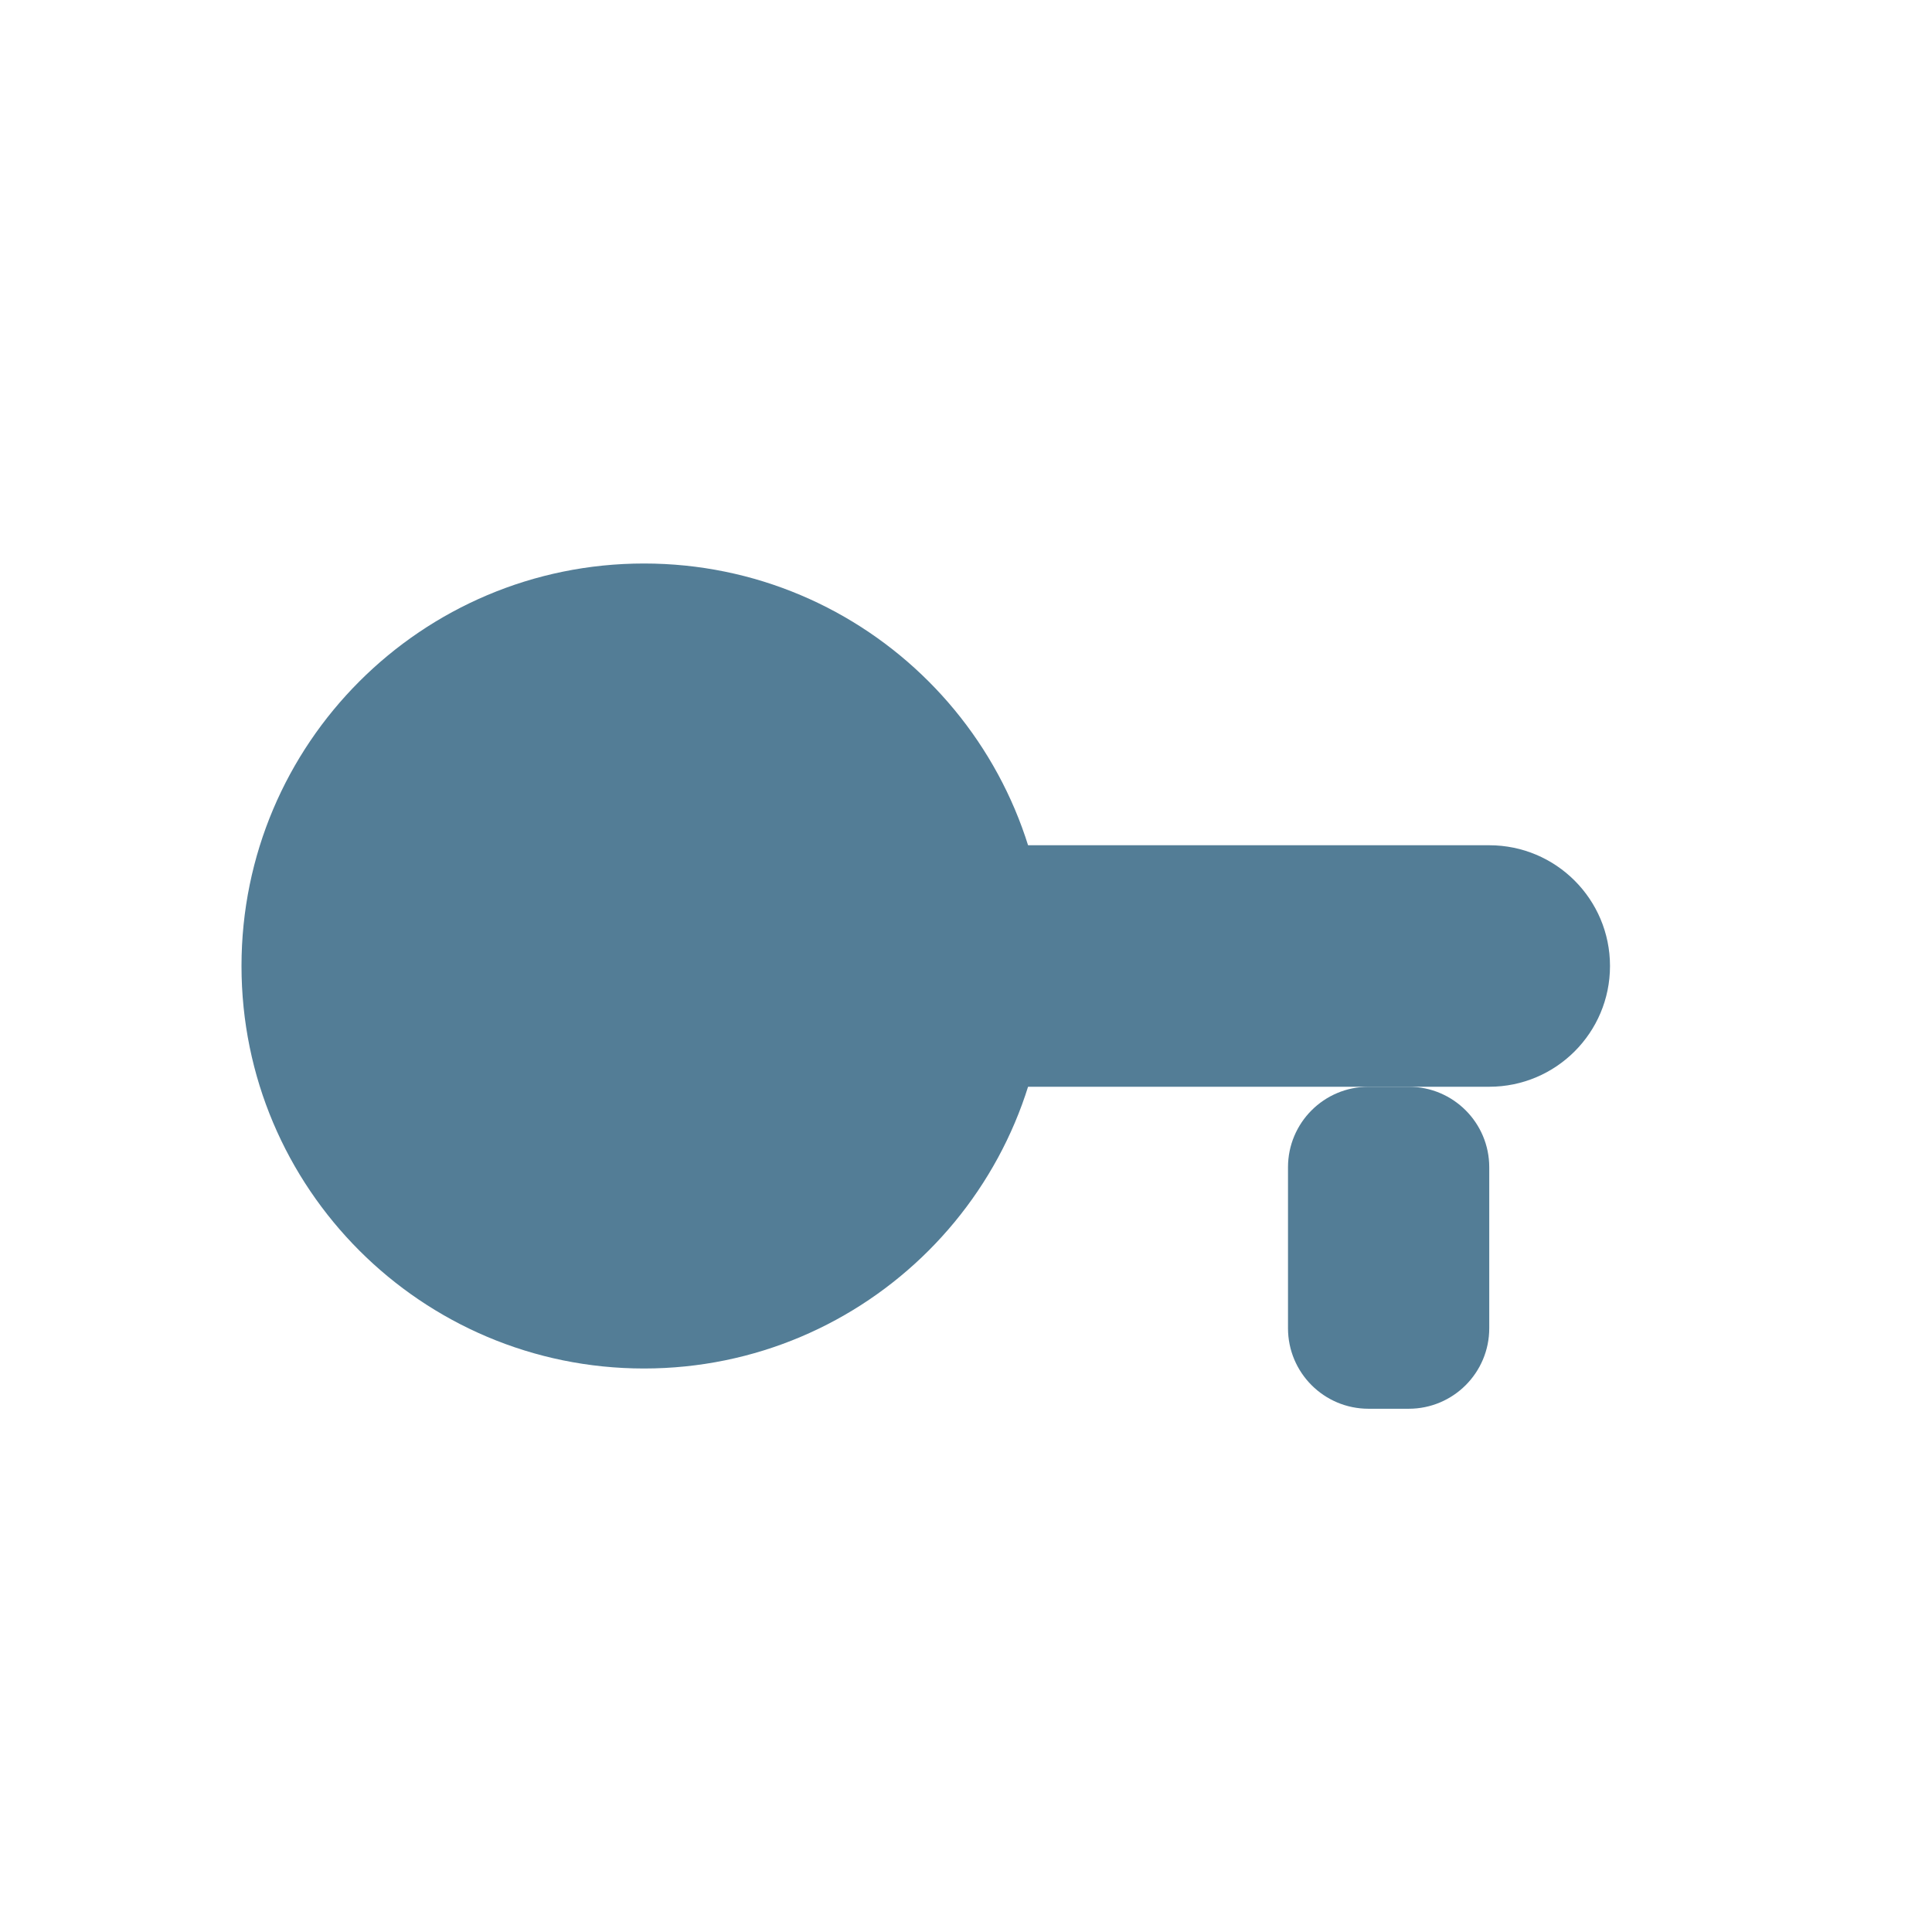
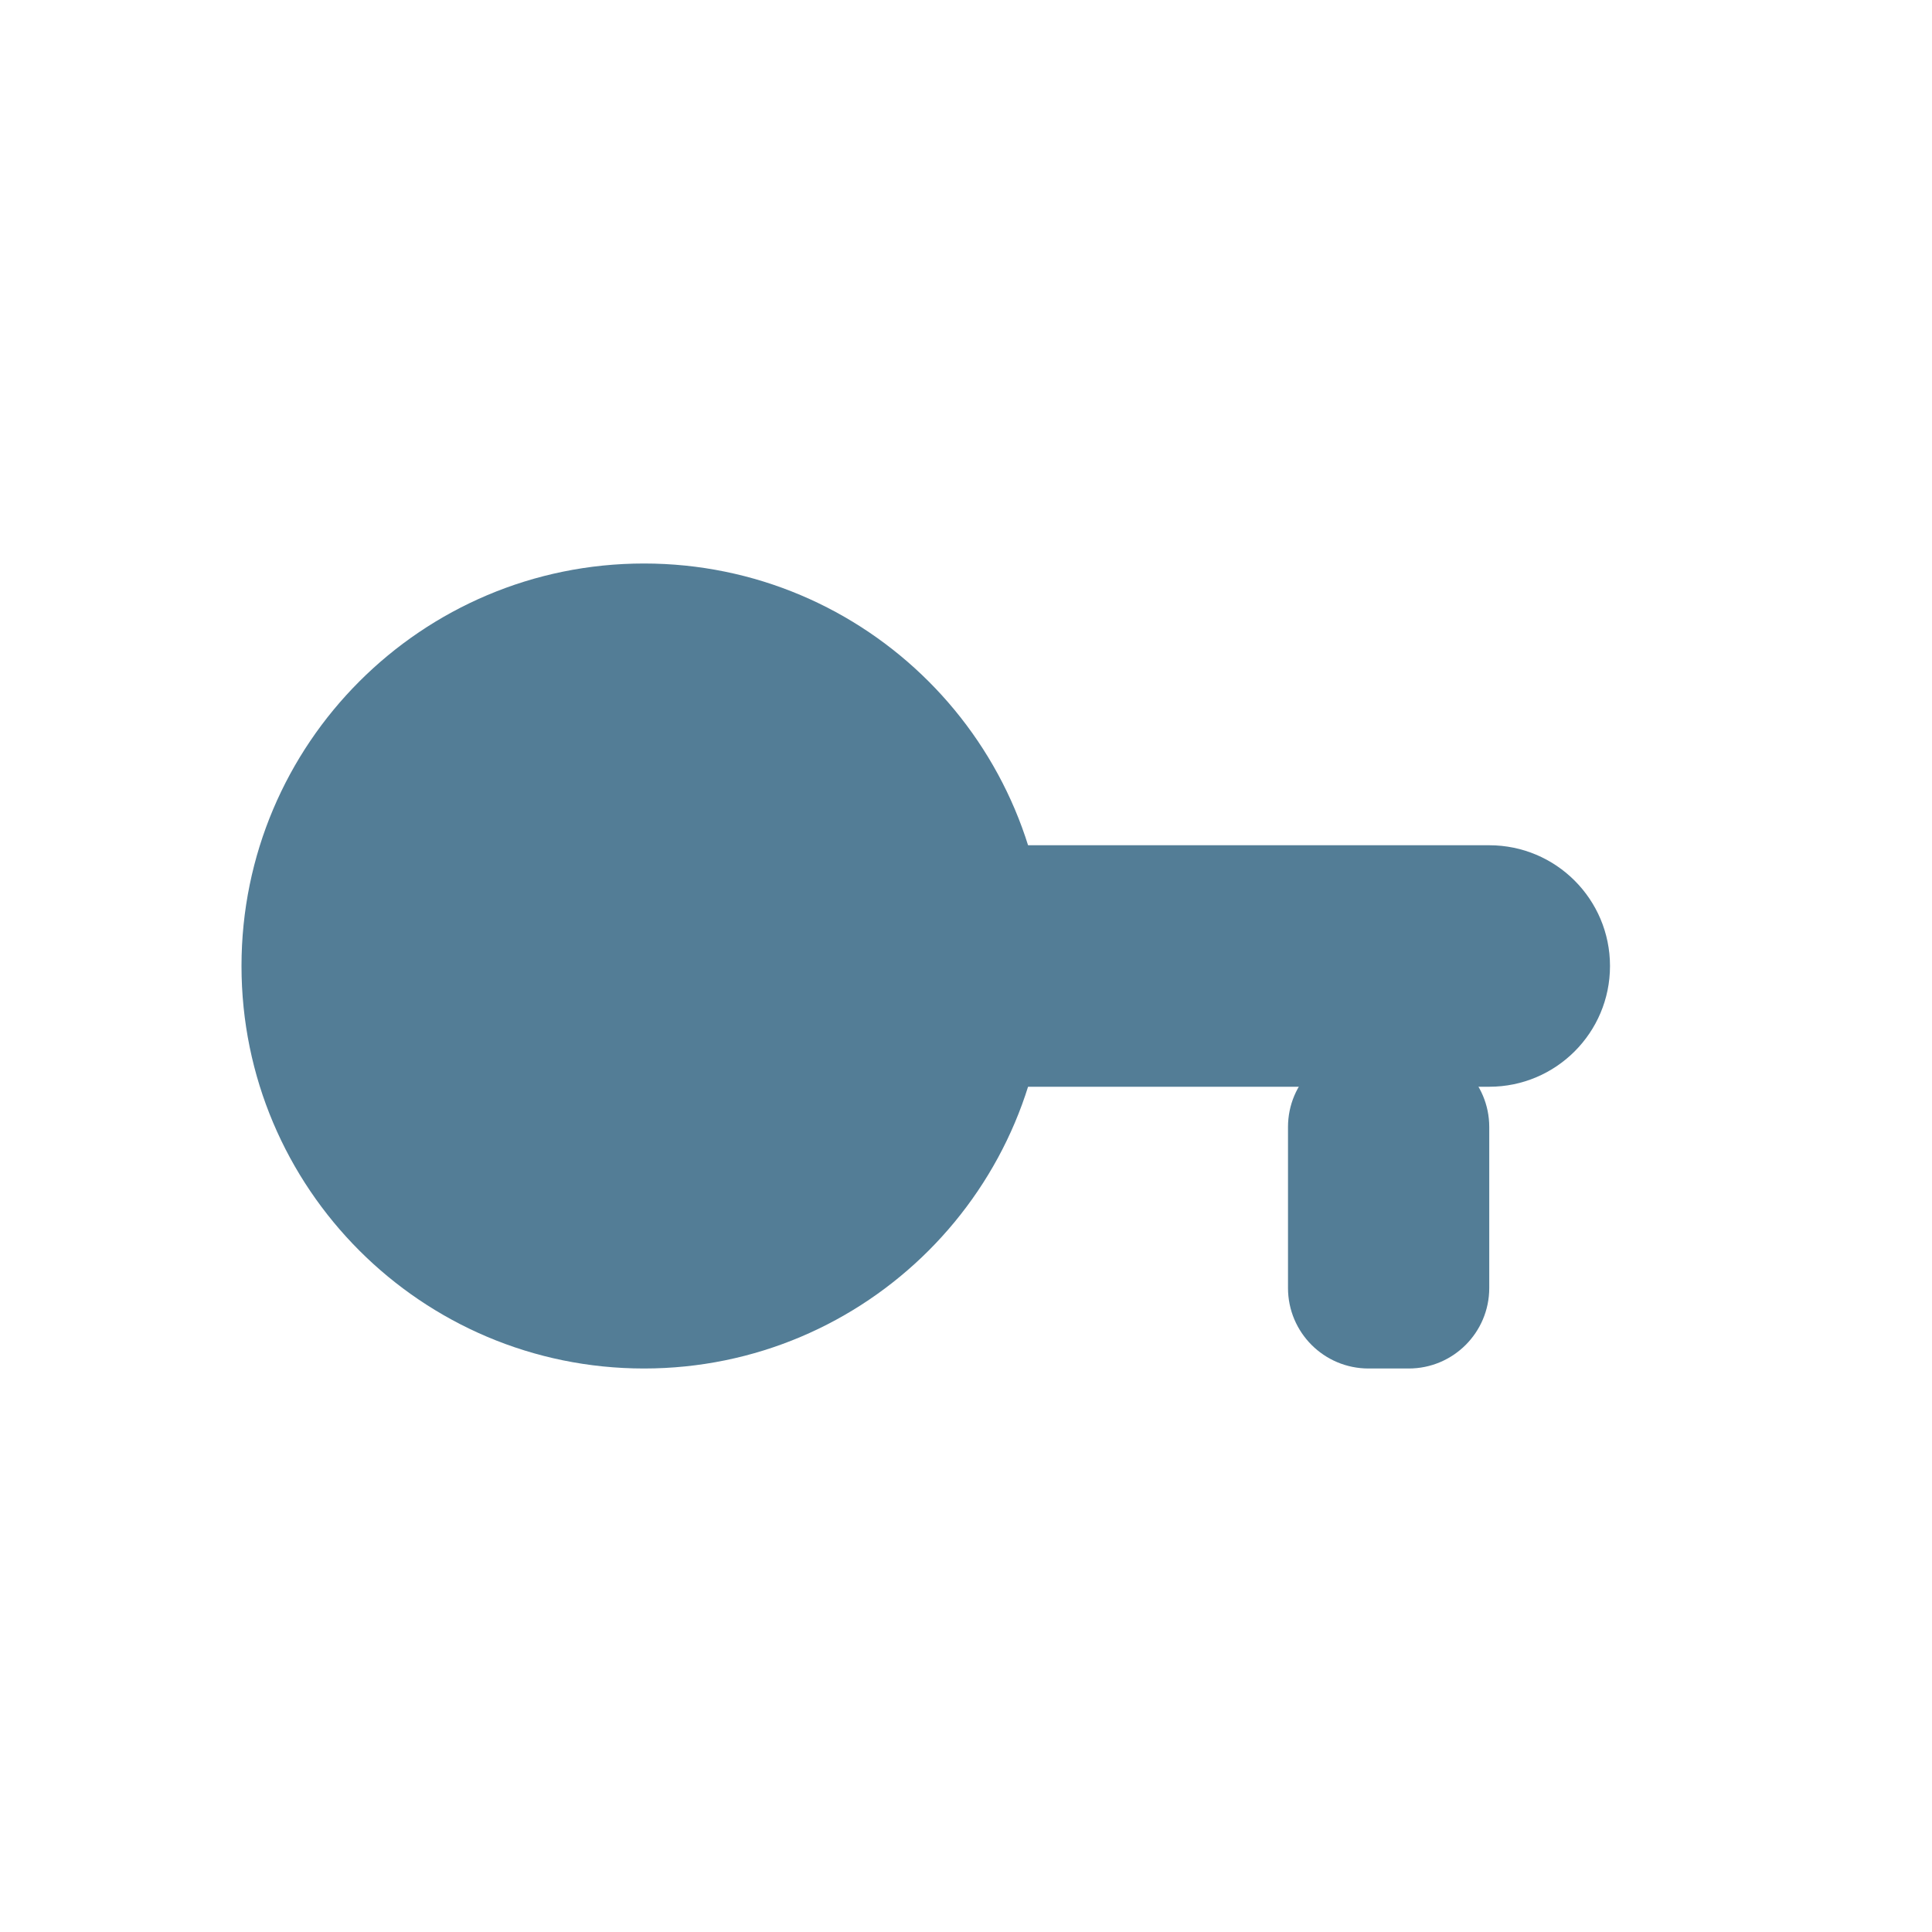
<svg xmlns="http://www.w3.org/2000/svg" width="24" height="24" viewBox="0 0 24 24" fill="#537D96">
  <circle cx="8" cy="12" r="5" />
  <rect x="11" y="10.5" width="9" height="3" rx="1.5" />
-   <rect x="16" y="13.5" width="2.5" height="4" rx="1" />
+   <rect x="16" y="13" width="2.5" height="4" rx="1" />
</svg>
